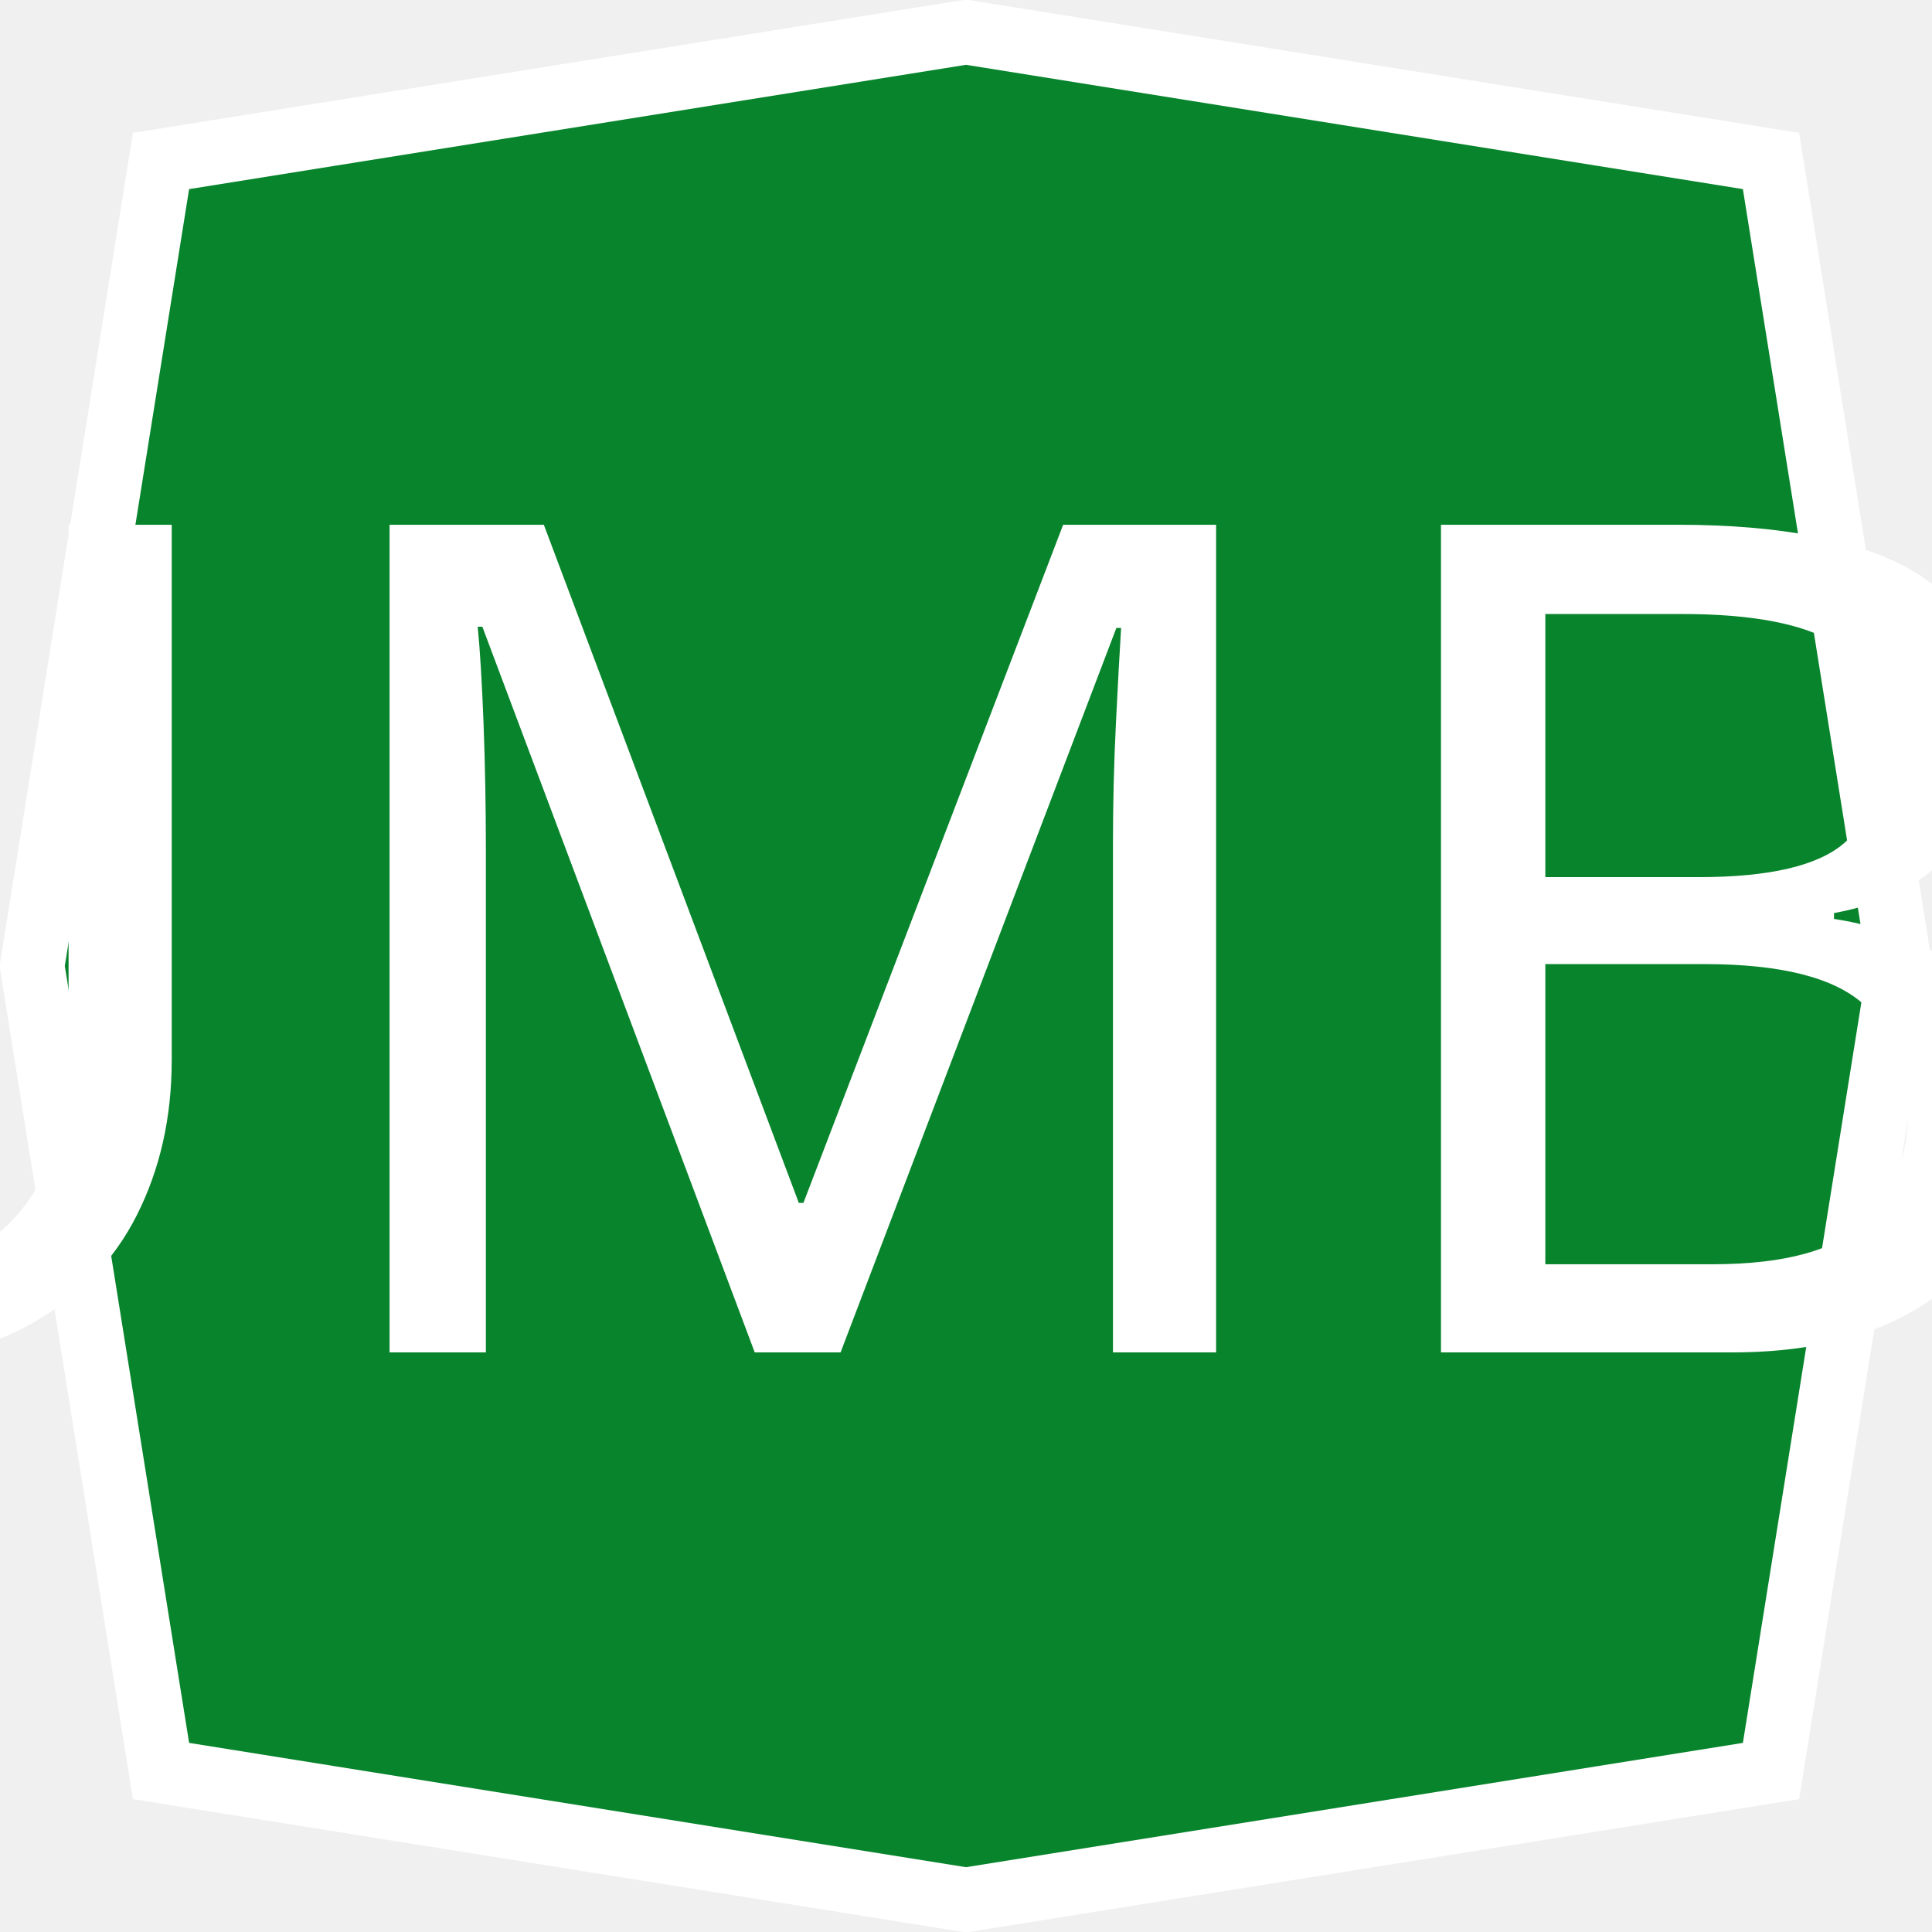
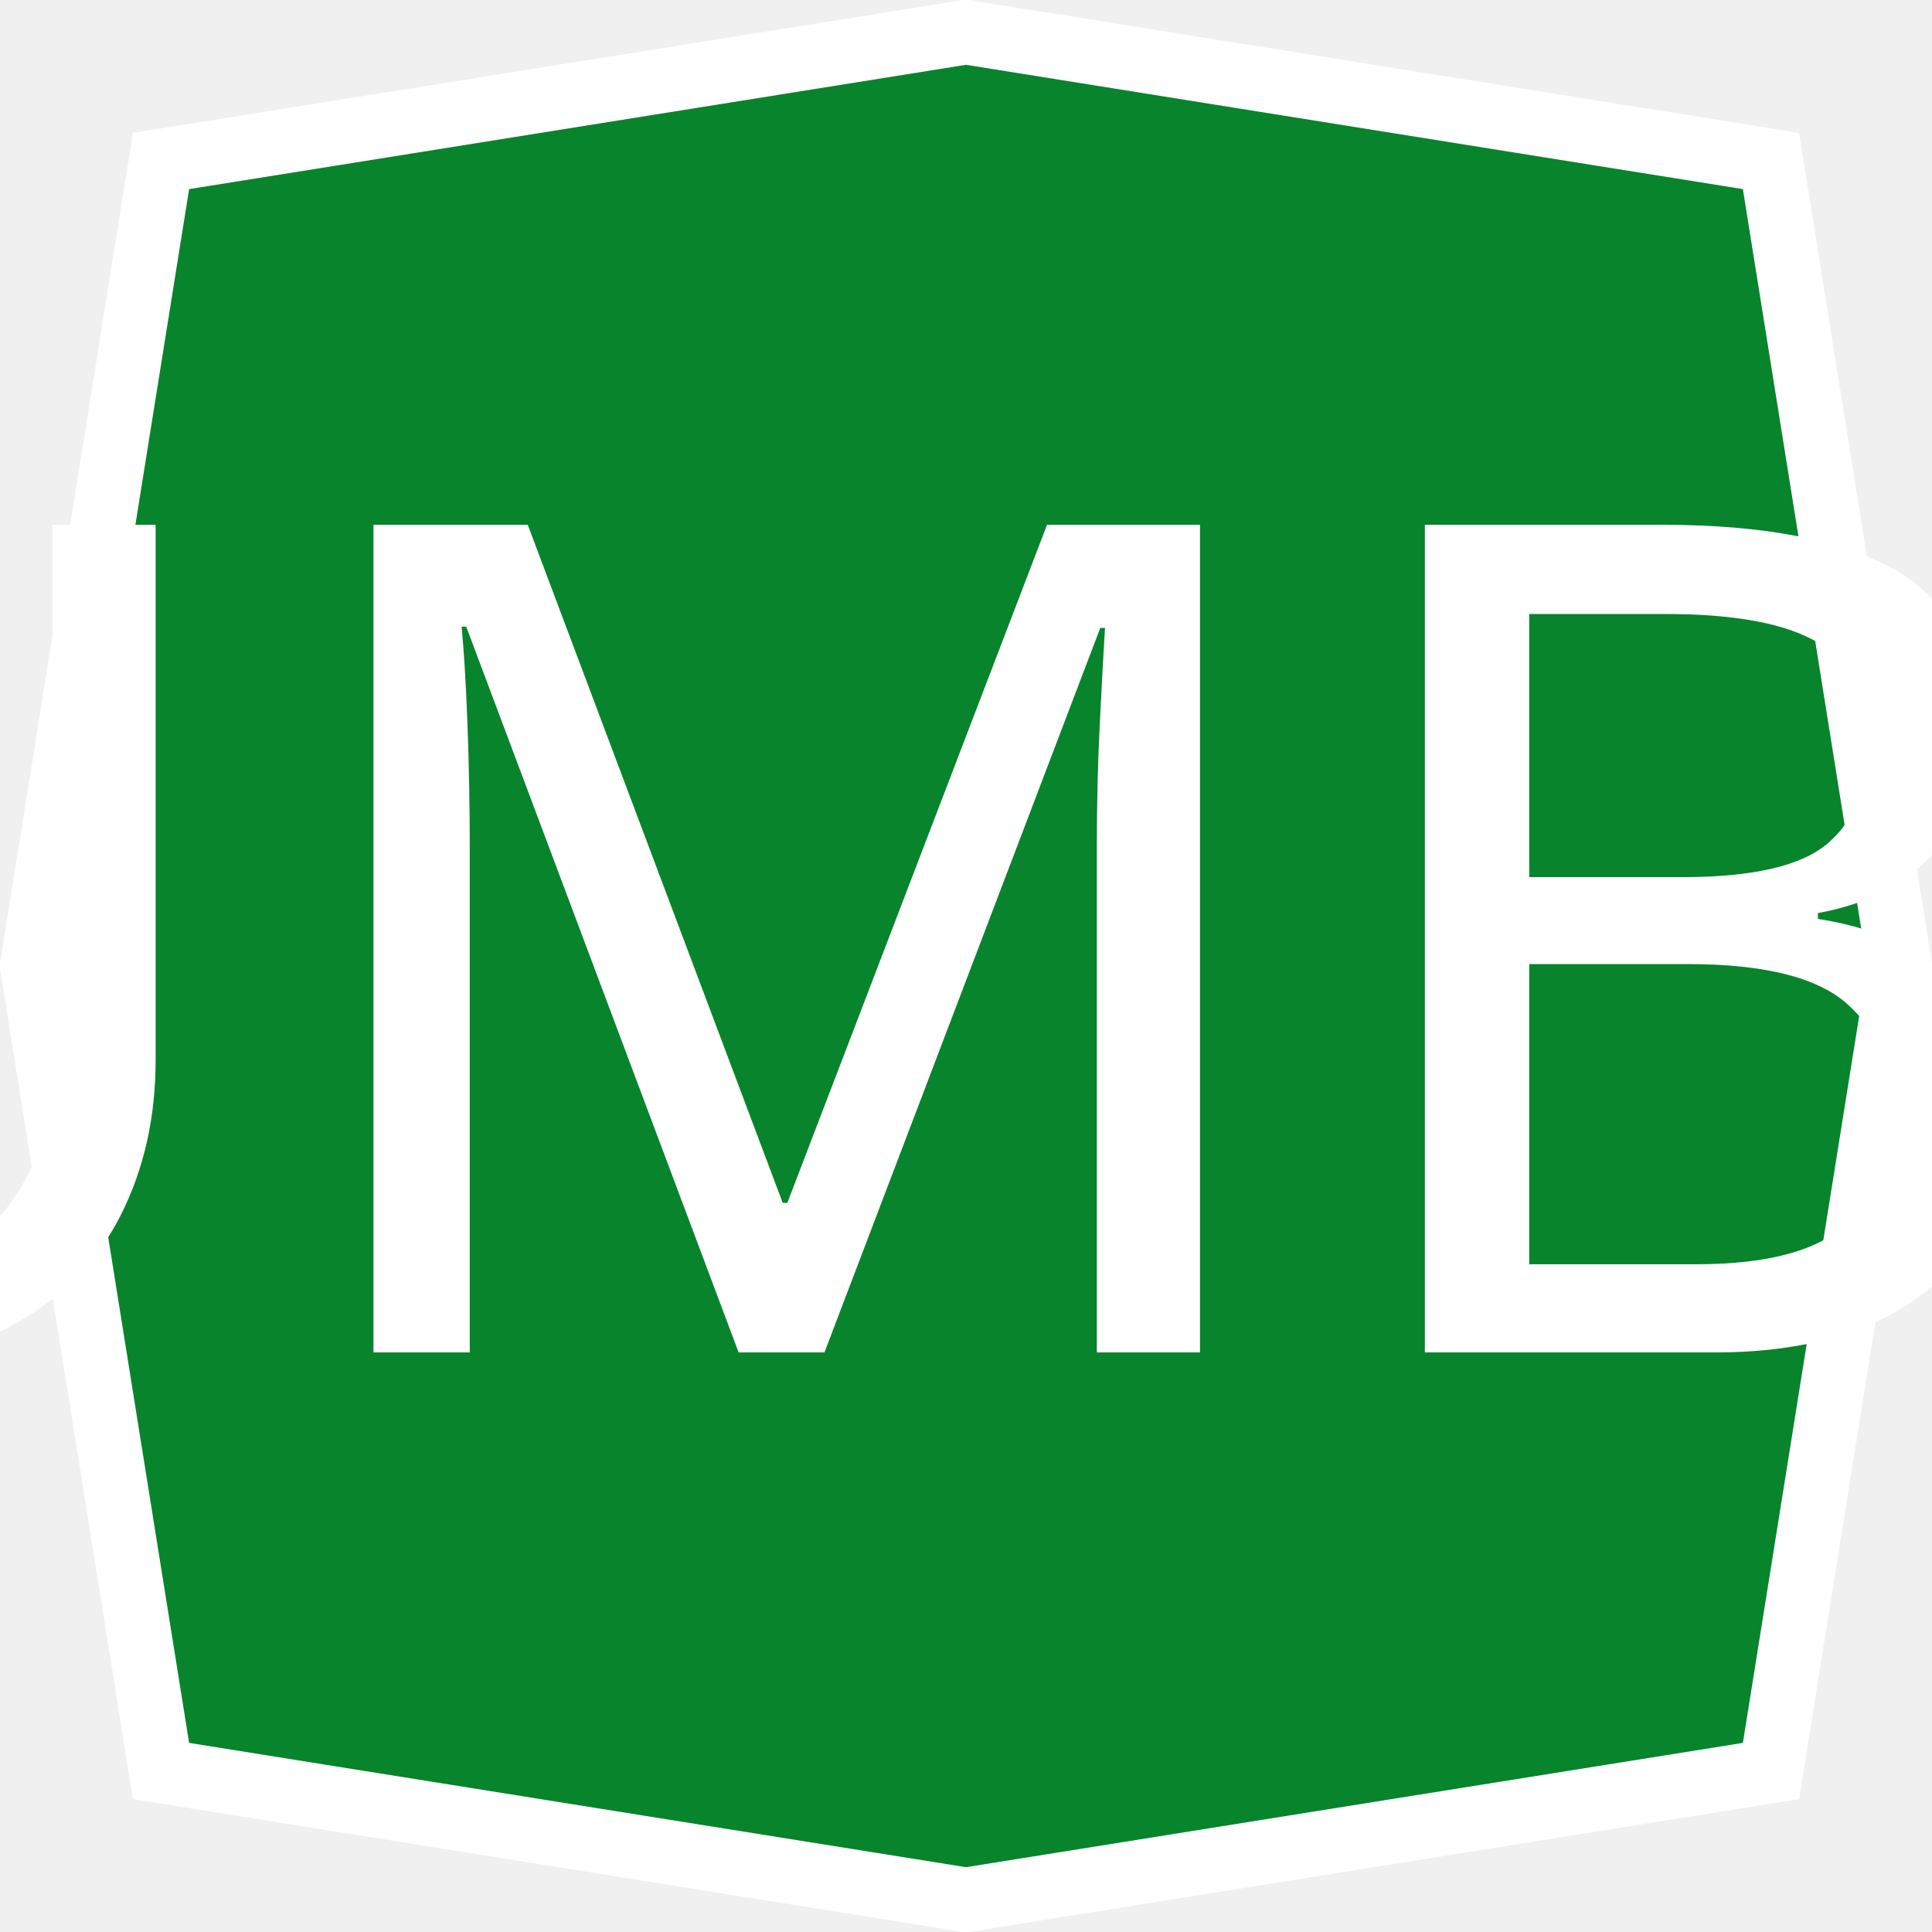
<svg xmlns="http://www.w3.org/2000/svg" width="300" height="300" version="1.1" viewBox="0 0 300 300">
  <path id="pathOttagono" d="m25 25 125-20 125 20 20 125-20 125-125 20-125-20-20-125 20-125z" stroke="#fff" stroke-width="10" fill="#08842c" />
-   <text letter-spacing="0px" text-anchor="middle" word-spacing="0px" text-align="center" font-size="180px" line-height="100%" x="0" y="0" font-family="'Roadgeek 2005 Engschrift'" fill="#fff">
-     <tspan x="155" y="210">***NUMBER***</tspan>
+   <text letter-spacing="0px" text-anchor="middle" word-spacing="0px" text-align="center" font-size="180px" line-height="100%" x="0" y="0" font-family="'LLMNARRO'" fill="#fff">
+     <tspan x="152.5" y="210">***NUMBER***</tspan>
  </text>
</svg>
